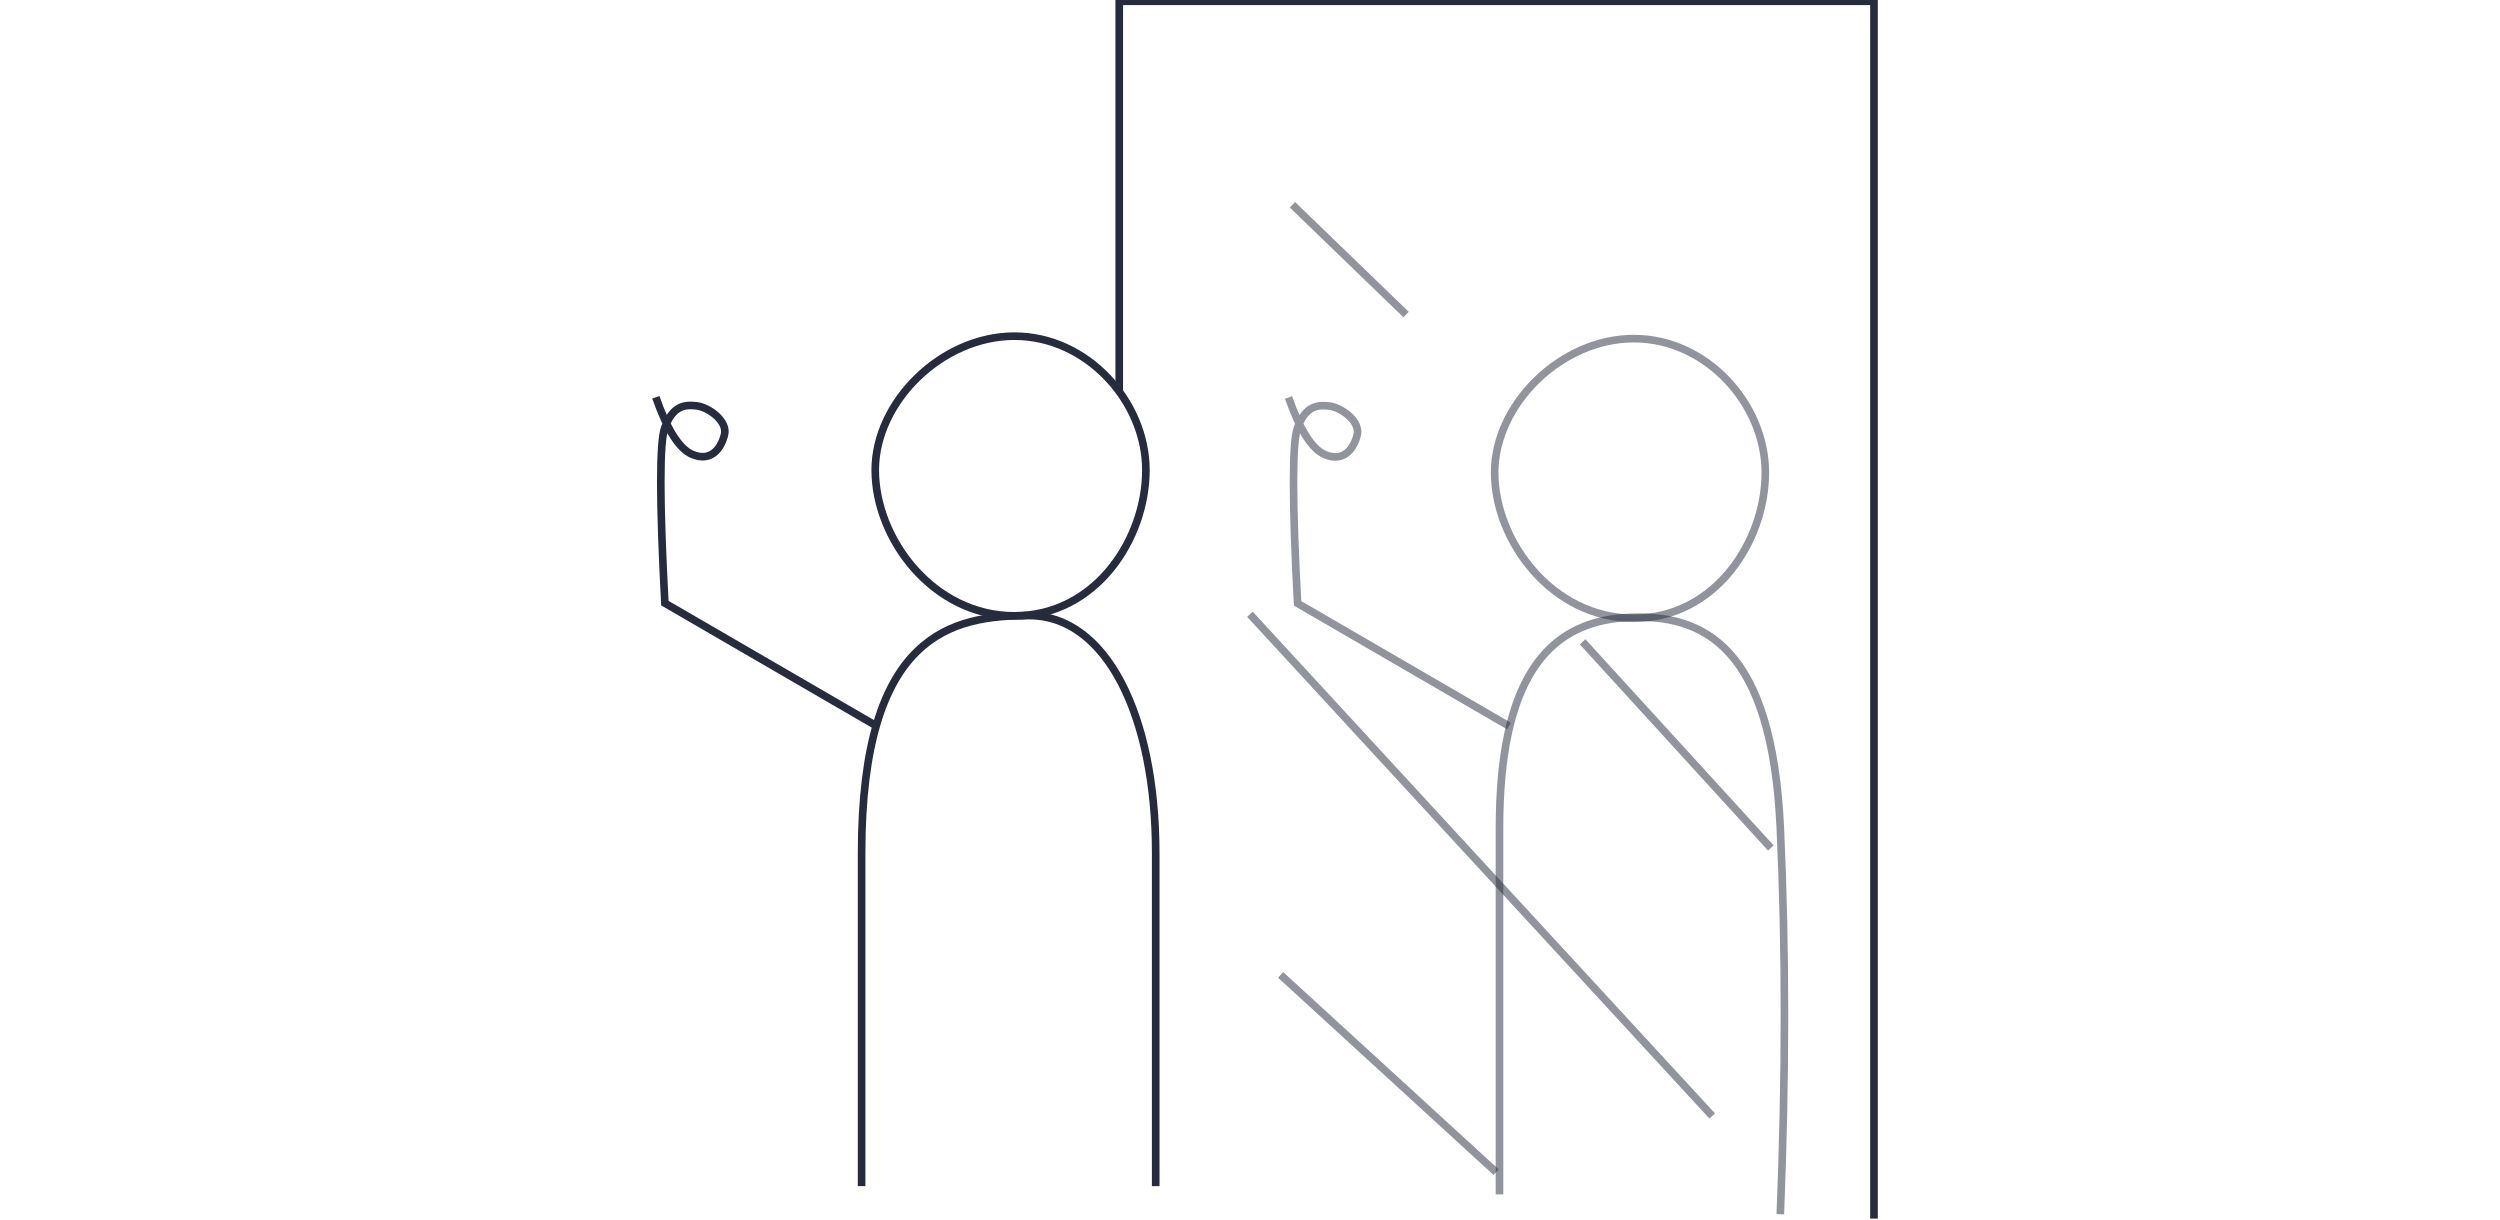
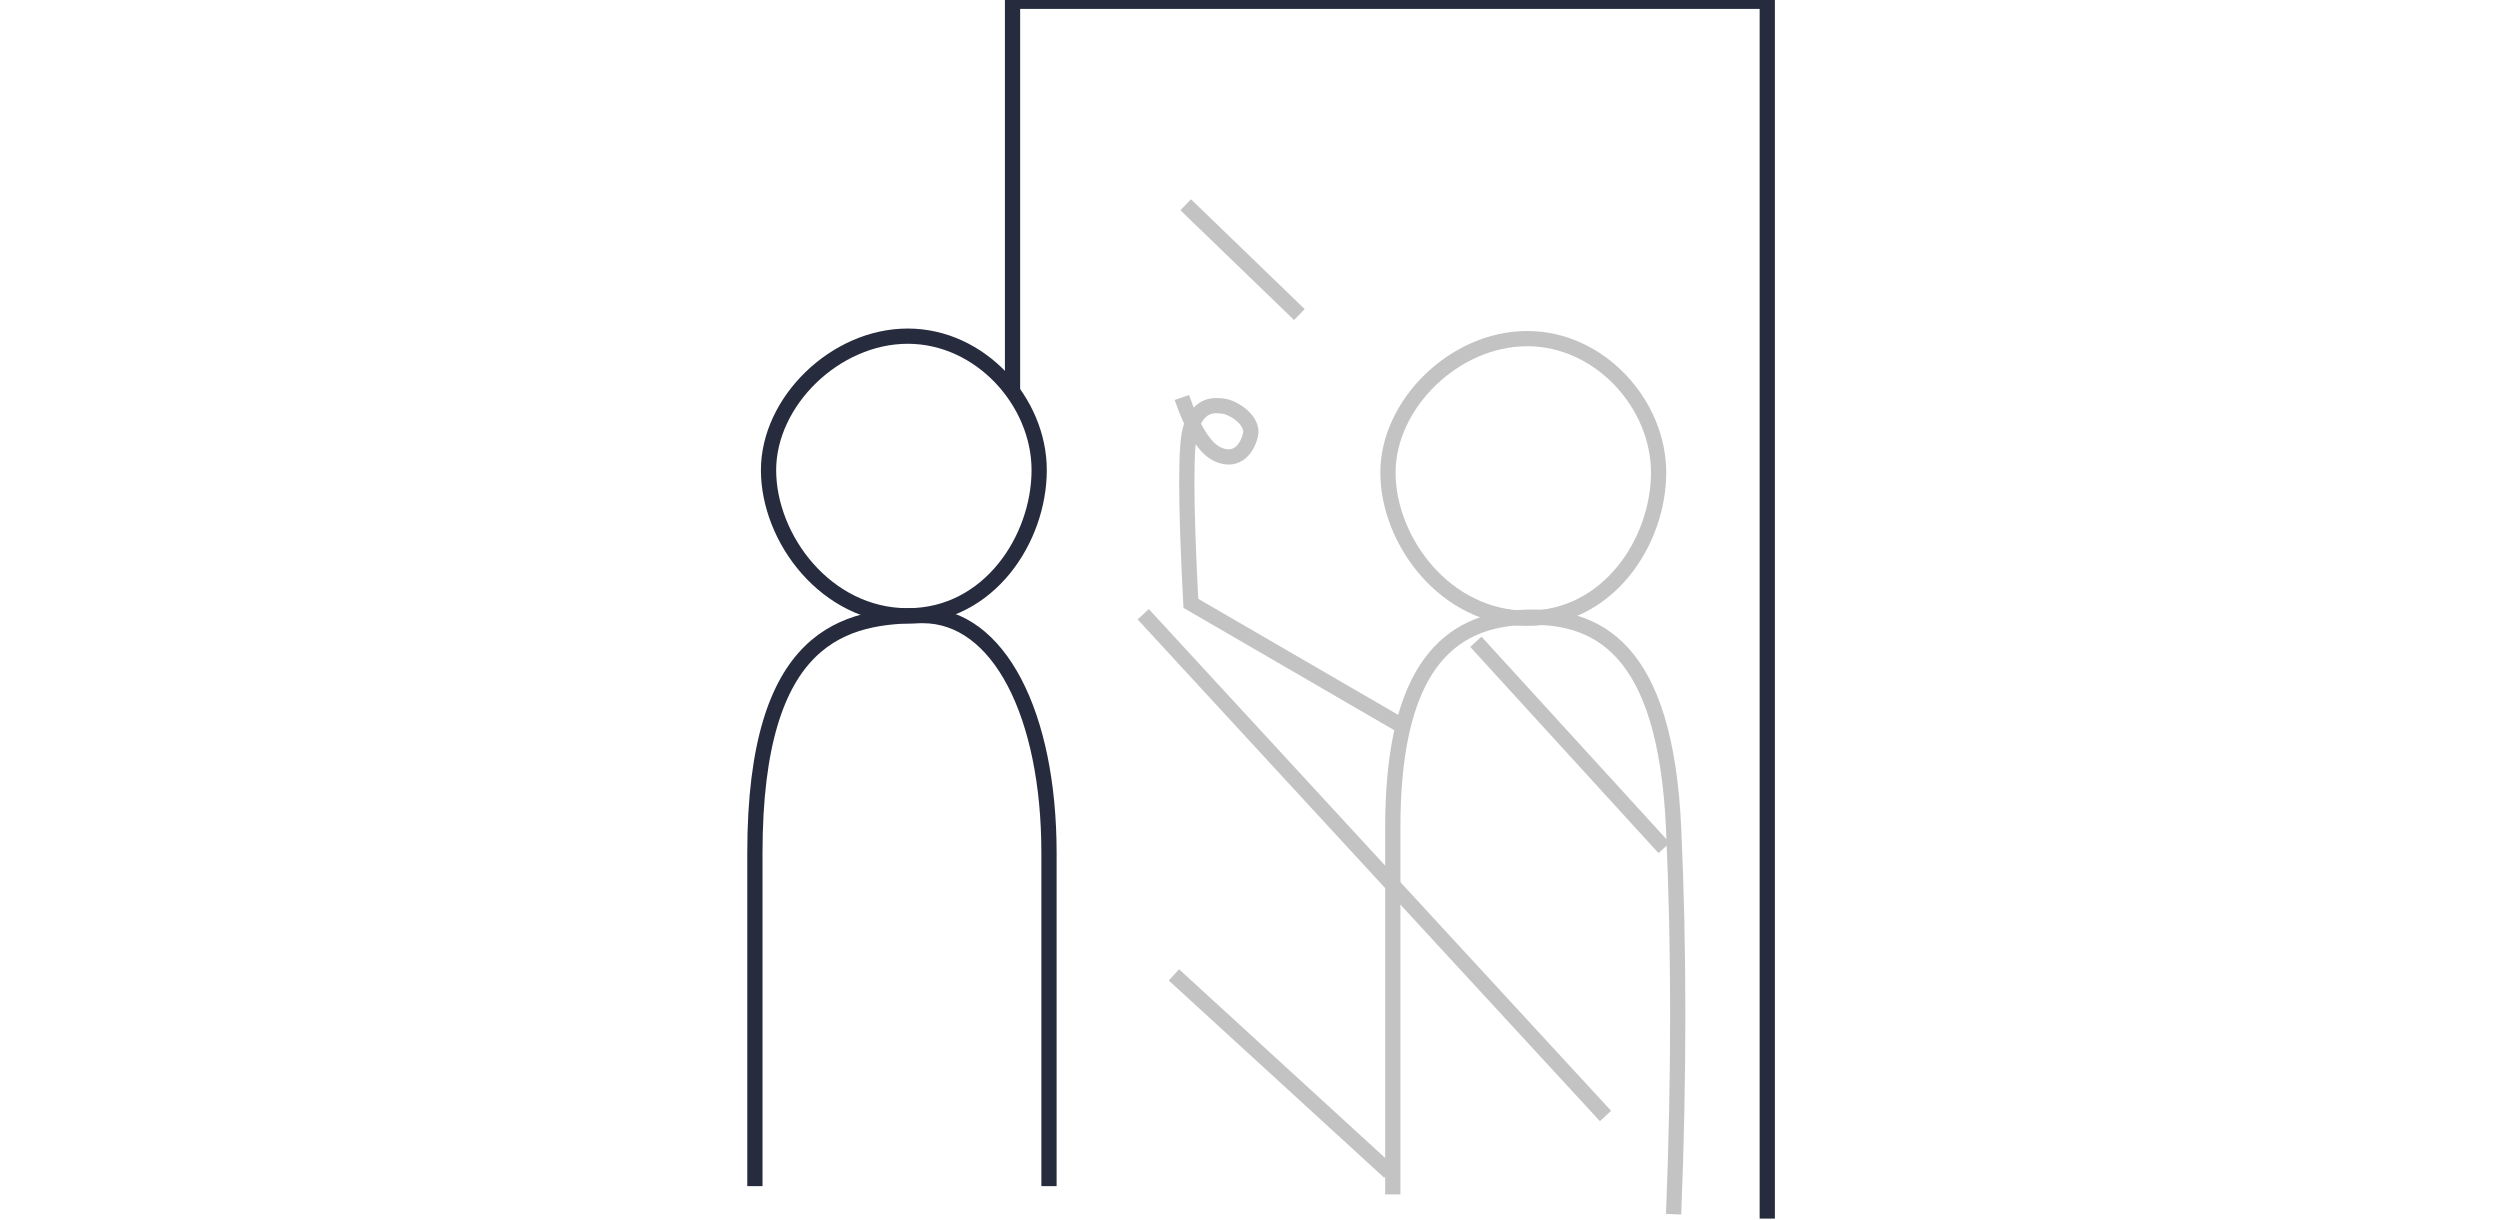
<svg xmlns="http://www.w3.org/2000/svg" width="164px" height="80px" viewBox="0 0 164 80" version="1.1">
  <defs />
  <g id="Export/confident-Export/confident-4" stroke="none" stroke-width="1" fill="none" fill-rule="evenodd">
-     <g id="Group" transform="translate(43, 0)" stroke="#262B3D" stroke-width="0.5">
-       <polyline id="Path" points="79.933 79.94 79.933 0.084 30.422 0.084 30.422 25.668" />
-       <path d="M41.009,63.953 L55.147,76.896" id="Path-2" stroke-opacity="0.5" />
-       <path d="M38.995,40.295 L69.321,73.209" id="Path-3" stroke-opacity="0.5" />
-       <path d="M41.783,13.433 L49.24,20.635" id="Path-4" stroke-opacity="0.5" />
-       <path d="M60.817,42.101 L73.167,55.627" id="Path-5" stroke-opacity="0.5" />
-       <path d="M13.521,77.809 C13.521,72.873 13.521,65.586 13.521,55.95 C13.521,41.496 19.516,40.381 24.523,40.381 C29.53,40.381 32.814,46.873 32.814,55.95 C32.814,62.002 32.814,69.288 32.814,77.809" id="Path-6" />
-       <path d="M14.416,30.839 C14.416,26.346 18.782,22.052 23.548,22.052 C28.315,22.052 32.17,26.346 32.17,30.839 C32.17,35.332 28.902,40.398 23.548,40.398 C18.194,40.398 14.416,35.332 14.416,30.839 Z" id="Path-7" />
-       <path d="M55.05,31 C55.05,26.507 59.416,22.213 64.183,22.213 C68.949,22.213 72.805,26.507 72.805,31 C72.805,35.493 69.537,40.559 64.183,40.559 C58.829,40.559 55.05,35.493 55.05,31 Z" id="Path-7" stroke-opacity="0.5" />
-       <path d="M55.367,78.354 C55.367,68.766 55.367,60.751 55.367,54.31 C55.367,44.647 58.45,40.838 63.639,40.514 C68.828,40.189 73.243,42.482 73.788,54.31 C74.151,62.195 74.151,70.643 73.788,79.653" id="Path-9" stroke-opacity="0.5" />
-       <path d="M14.482,47.614 L0.615,39.566 C0.259,32.823 0.259,28.98 0.615,28.037 C1.149,26.623 1.898,26.528 2.699,26.623 C3.5,26.718 4.734,27.625 4.528,28.501 C4.322,29.376 3.672,30.346 2.405,29.805 C1.56,29.443 0.766,28.196 0.023,26.062" id="Path-8" />
-       <path d="M55.988,47.629 L42.121,39.58 C41.765,32.837 41.765,28.994 42.121,28.051 C42.655,26.637 43.404,26.542 44.205,26.637 C45.006,26.732 46.24,27.639 46.034,28.515 C45.829,29.39 45.178,30.361 43.911,29.819 C43.066,29.458 42.272,28.21 41.529,26.076" id="Path-8" stroke-opacity="0.5" />
+     <g id="confident-4" transform="translate(49, 0)">
+       <polyline id="Path" stroke="#262B3D" points="66.933 79.94 66.933 0.084 17.422 0.084 17.422 25.668" />
+       <path d="M28.009,63.953 L42.147,76.896" id="Path-2" stroke="#C3C3C3" />
+       <path d="M25.995,40.295 L56.321,73.209" id="Path-3" stroke="#C3C3C3" />
+       <path d="M28.783,13.433 L36.24,20.635" id="Path-4" stroke="#C3C3C3" />
+       <path d="M47.817,42.101 L60.167,55.627" id="Path-5" stroke="#C3C3C3" />
+       <path d="M0.521,77.809 C0.521,72.873 0.521,65.586 0.521,55.95 C0.521,41.496 6.516,40.381 11.523,40.381 C16.53,40.381 19.814,46.873 19.814,55.95 C19.814,62.002 19.814,69.288 19.814,77.809" id="Path-6" stroke="#262B3D" />
+       <path d="M1.416,30.839 C1.416,26.346 5.782,22.052 10.548,22.052 C15.315,22.052 19.17,26.346 19.17,30.839 C19.17,35.332 15.902,40.398 10.548,40.398 C5.194,40.398 1.416,35.332 1.416,30.839 Z" id="Path-7" stroke="#262B3D" />
+       <path d="M42.05,31 C42.05,26.507 46.416,22.213 51.183,22.213 C55.949,22.213 59.805,26.507 59.805,31 C59.805,35.493 56.537,40.559 51.183,40.559 C45.829,40.559 42.05,35.493 42.05,31 Z" id="Path-7" stroke="#C3C3C3" />
+       <path d="M42.367,78.354 C42.367,68.766 42.367,60.751 42.367,54.31 C42.367,44.647 45.45,40.838 50.639,40.514 C55.828,40.189 60.243,42.482 60.788,54.31 C61.151,62.195 61.151,70.643 60.788,79.653" id="Path-9" stroke="#C3C3C3" />
+       <path d="M42.988,47.629 L29.121,39.58 C28.765,32.837 28.765,28.994 29.121,28.051 C29.655,26.637 30.404,26.542 31.205,26.637 C32.006,26.732 33.24,27.639 33.034,28.515 C32.829,29.39 32.178,30.361 30.911,29.819 C30.066,29.458 29.272,28.21 28.529,26.076" id="Path-8" stroke="#C3C3C3" />
    </g>
  </g>
</svg>
